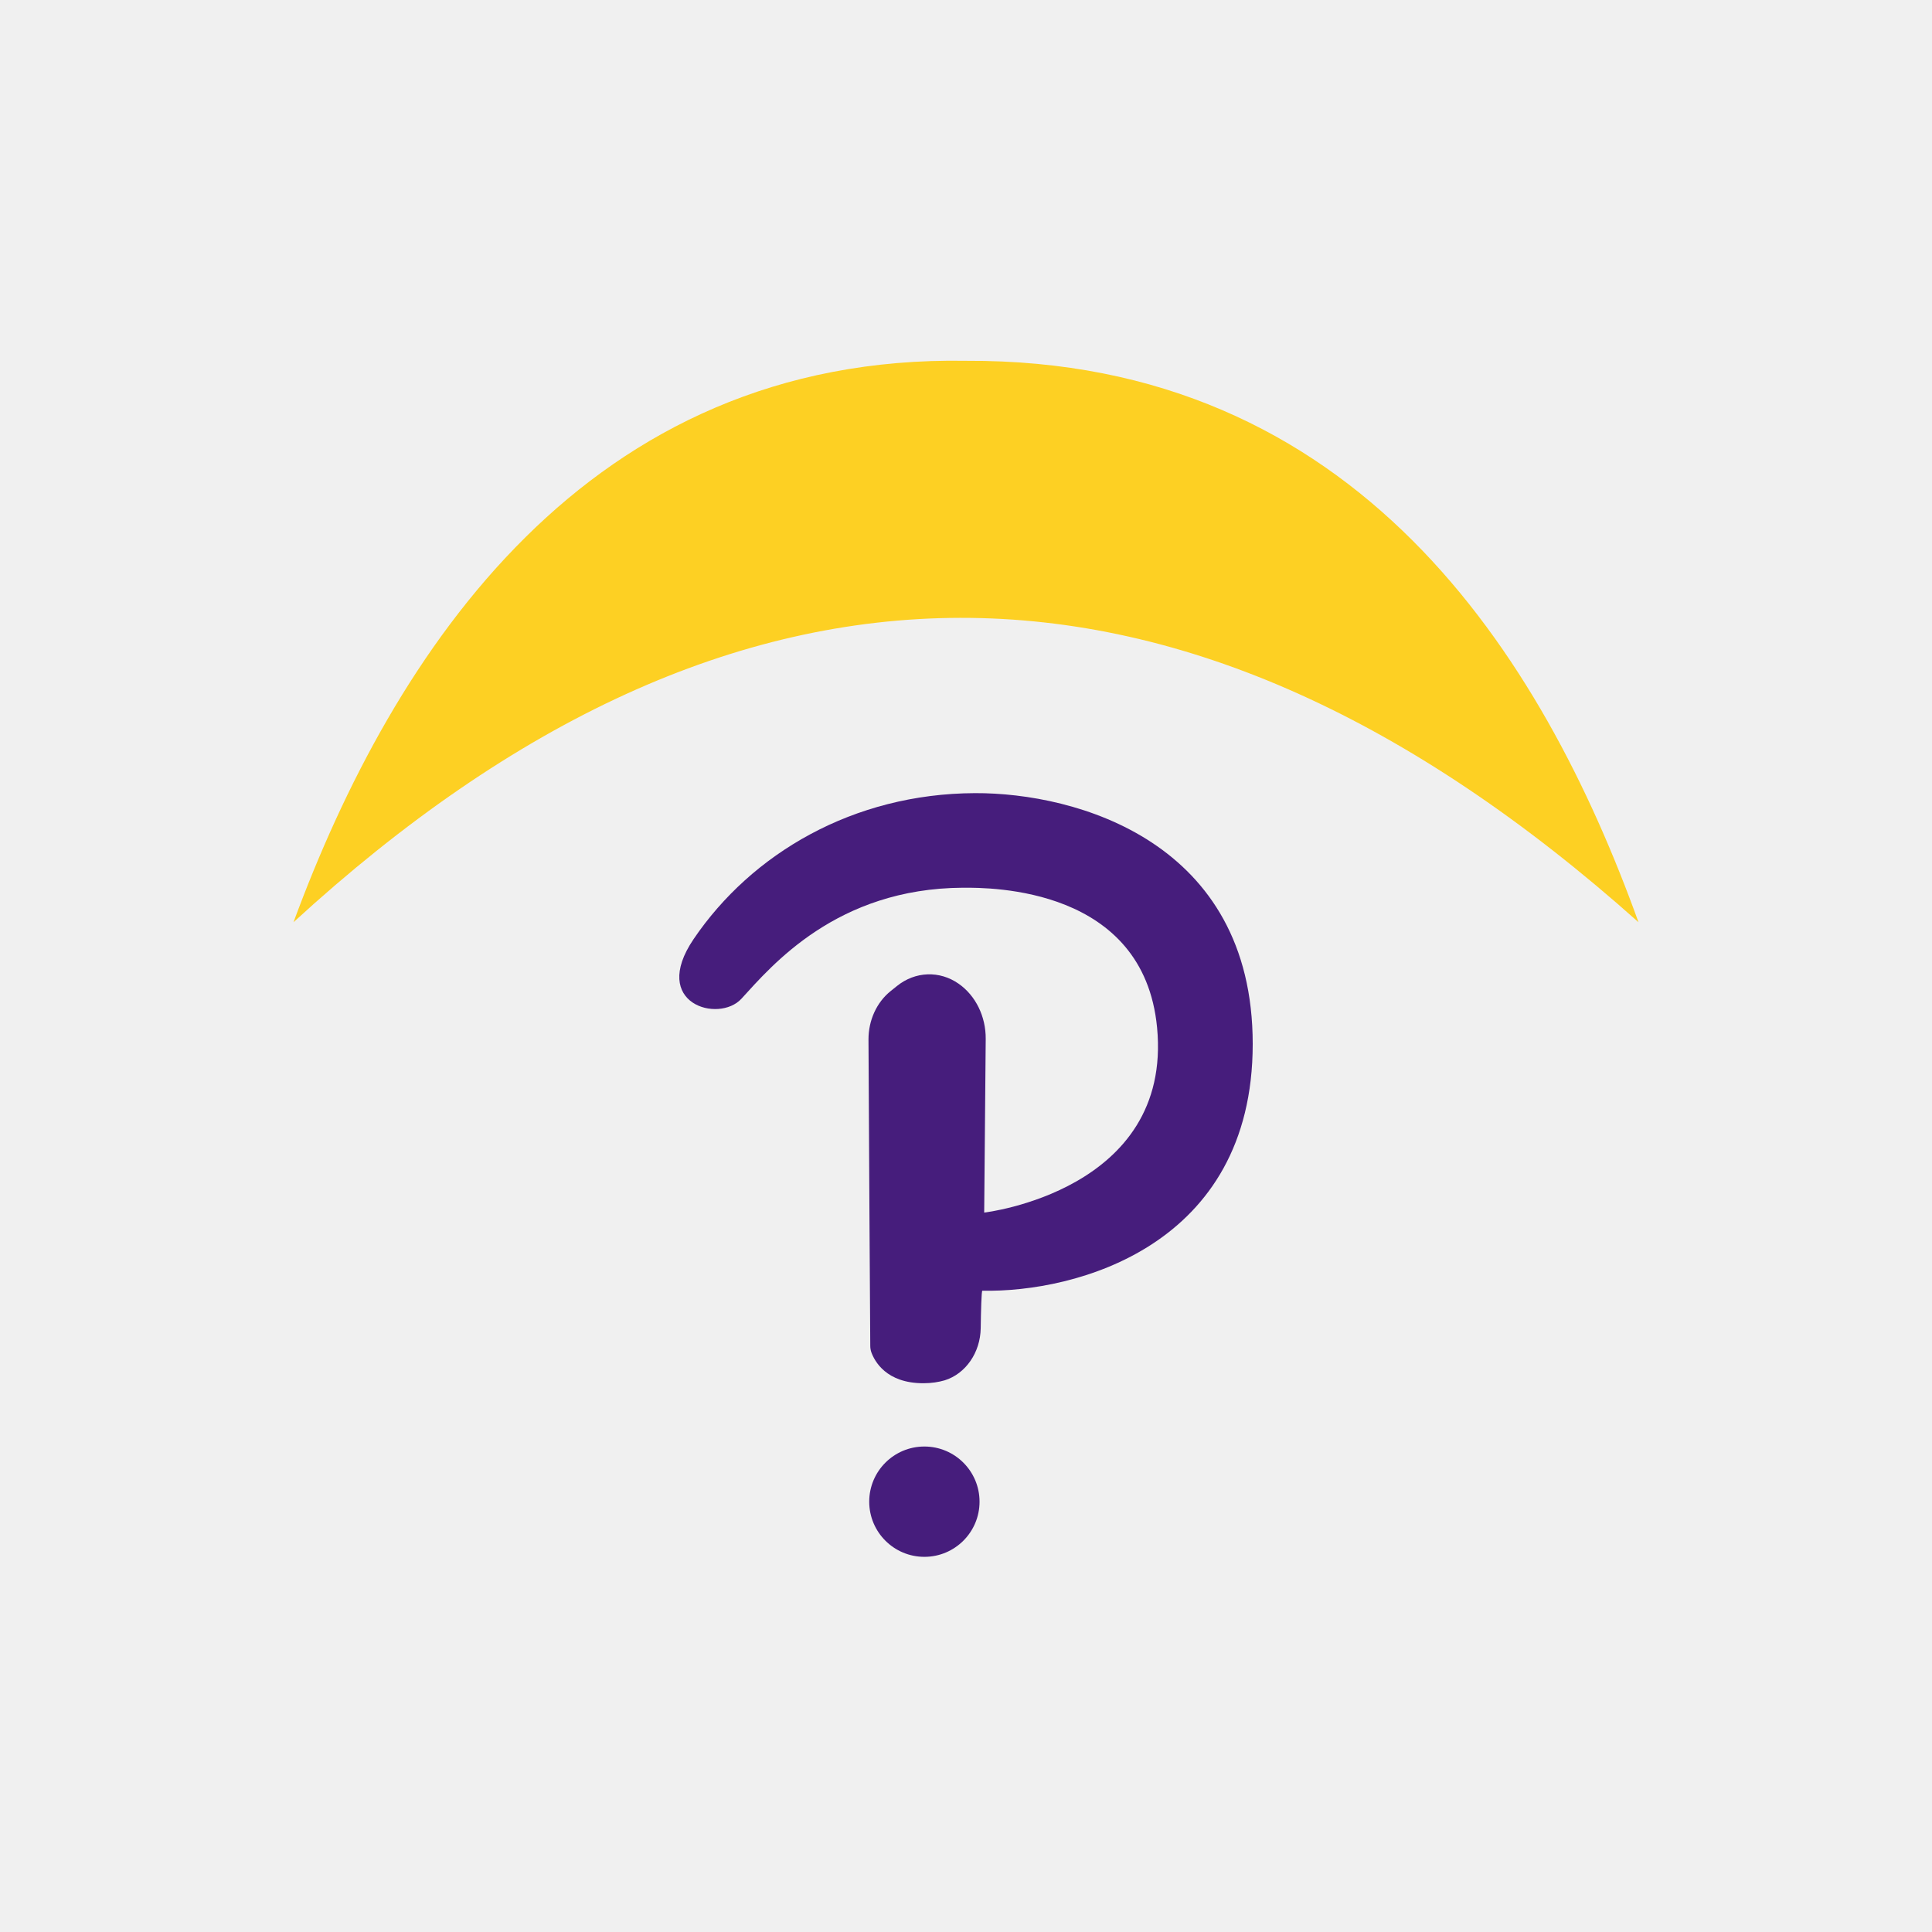
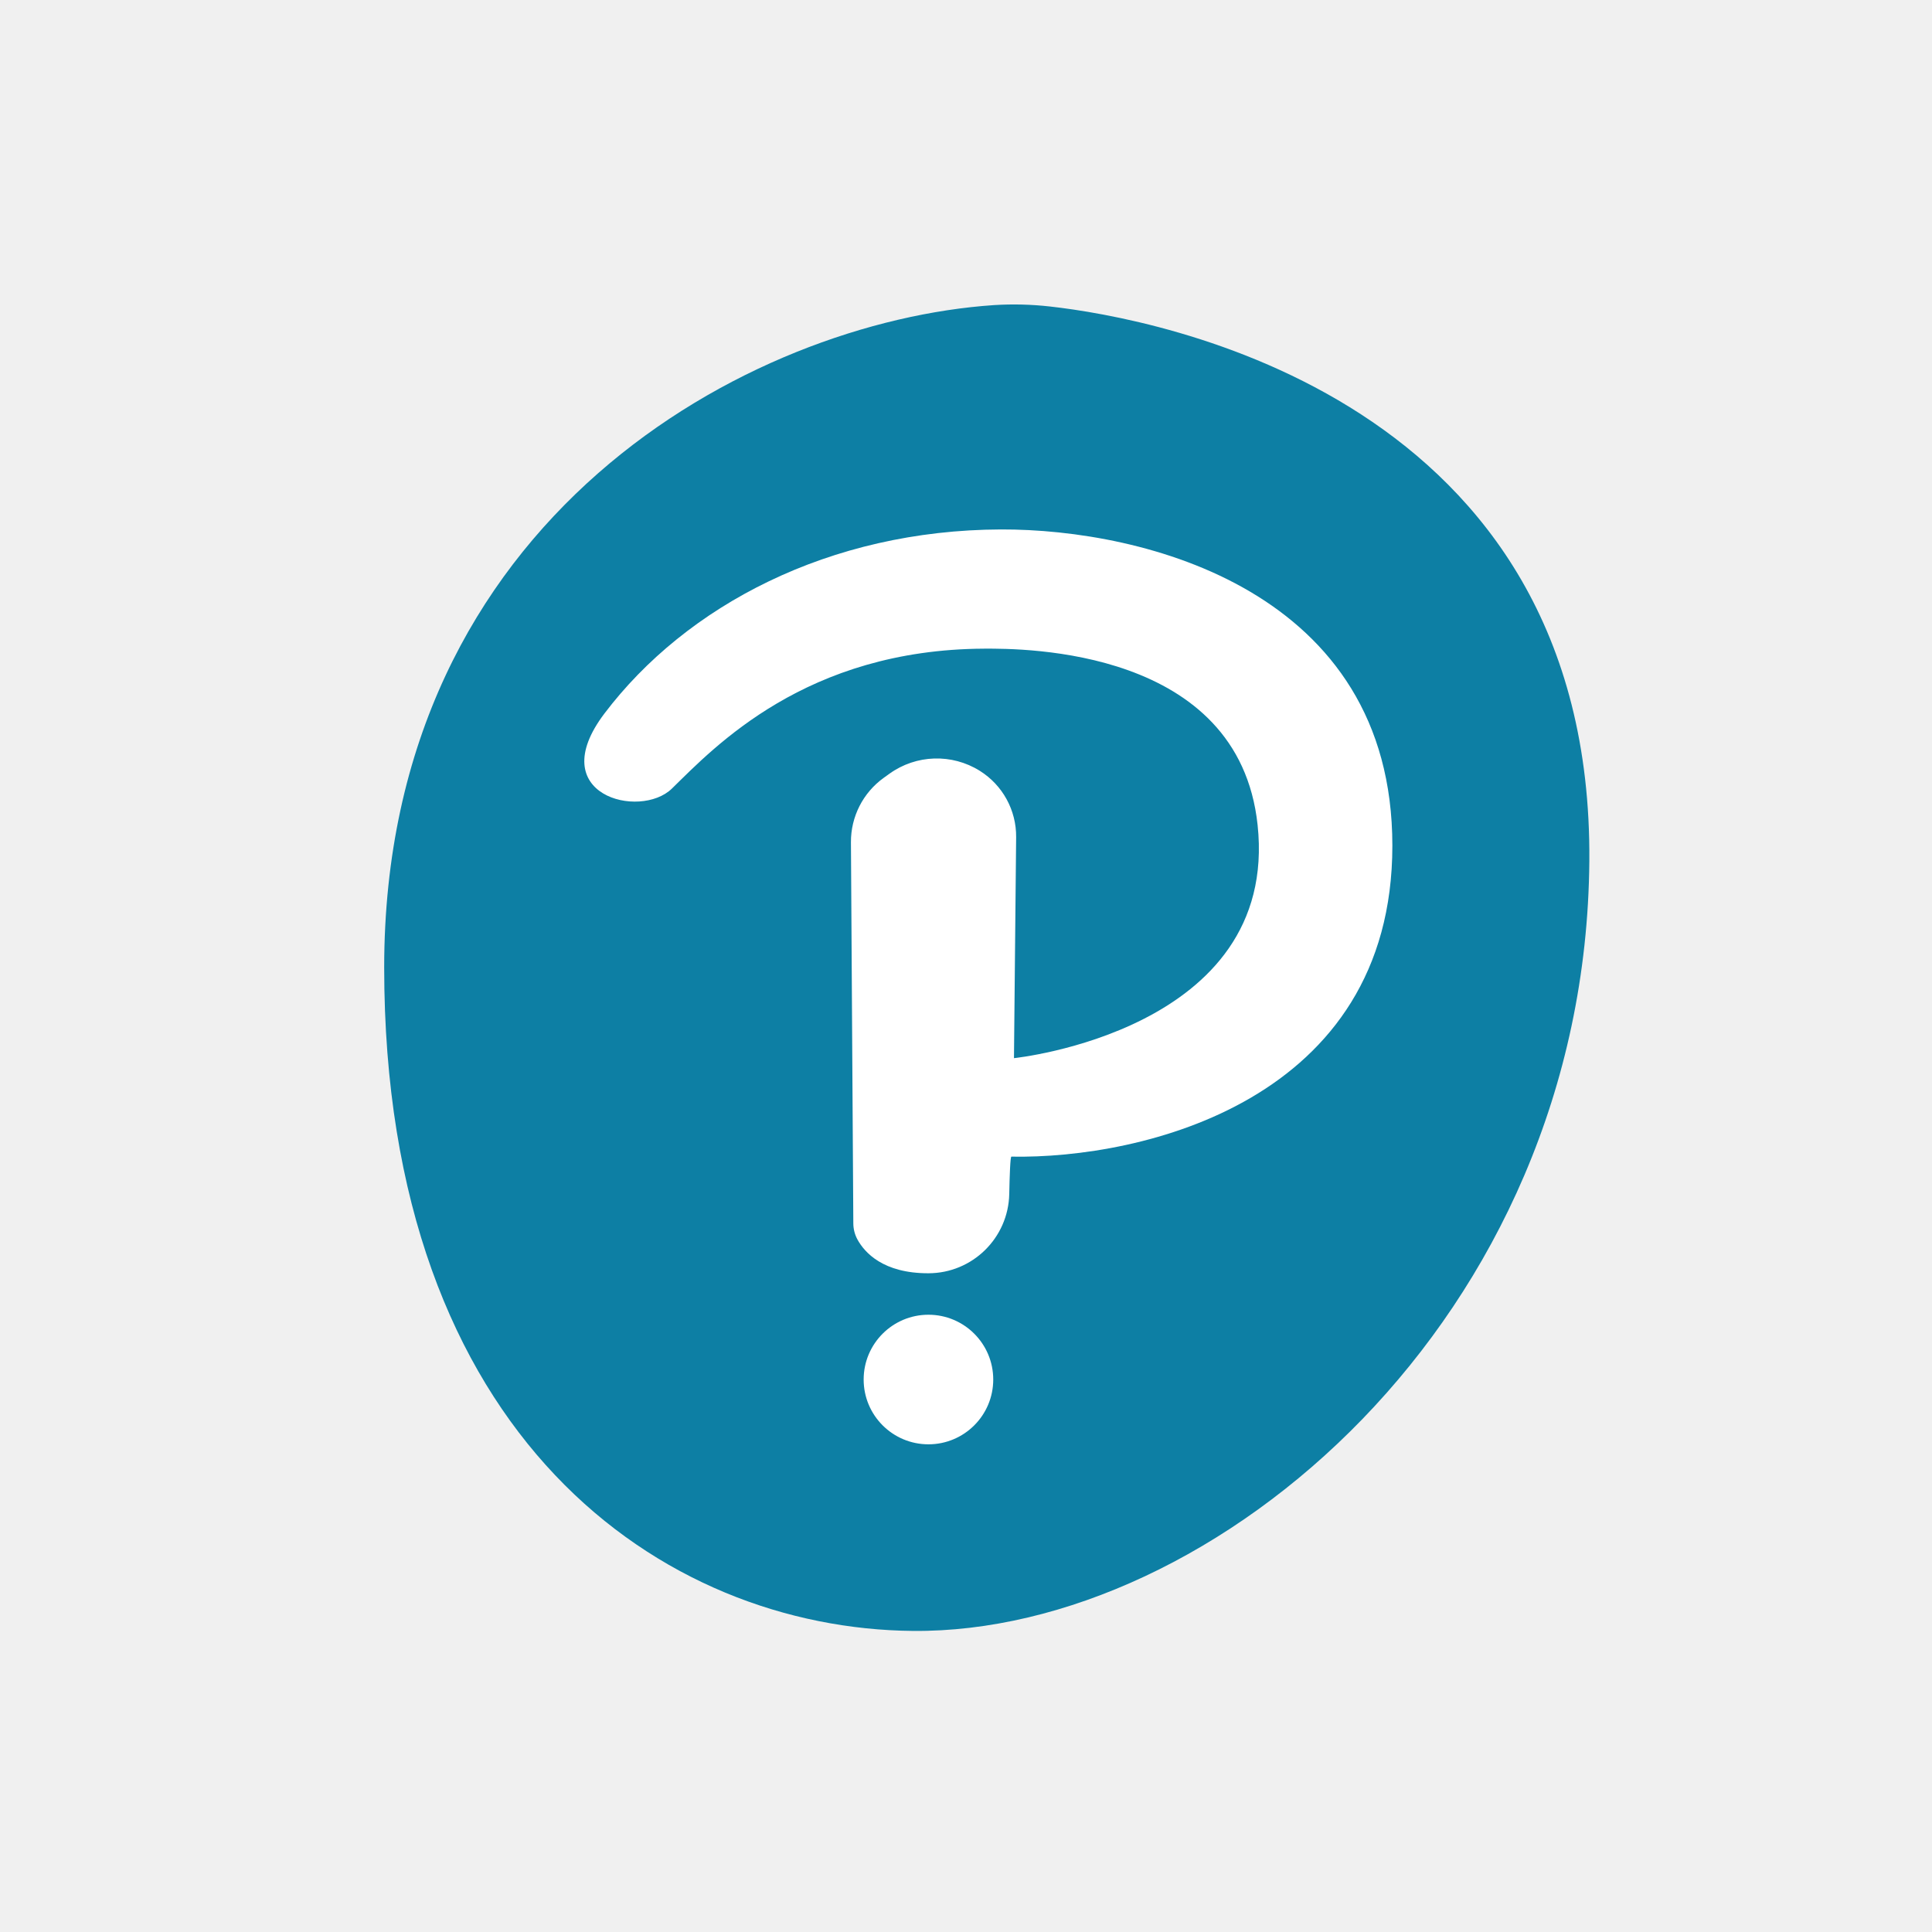
<svg xmlns="http://www.w3.org/2000/svg" width="100%" height="100%" viewBox="0 0 512 512" version="1.1" xml:space="preserve" style="fill-rule:evenodd;clip-rule:evenodd;stroke-linejoin:round;stroke-miterlimit:2;">
-   <g transform="matrix(0.487408,0,0,0.544883,128.246,162.785)">
-     <path d="M267,87C321.991,86.815 418,110.559 418,209C418,307.441 321.399,329.94 271,329C270.499,328.991 270.235,339.327 270.107,347.211C269.917,359.07 261.952,369.392 250.528,372.582C247.224,373.442 243.41,373.993 239,374C218.711,374.033 212.345,363.232 210.594,358.832C210.245,357.869 210.064,356.855 210.058,355.831C209.921,343.972 209.321,245.043 209.09,206.909C209.034,197.557 213.512,188.757 221.107,183.298C222.257,182.471 223.436,181.624 224.618,180.774C234.528,173.652 247.759,173.224 258.108,179.692C258.111,179.694 258.115,179.697 258.118,179.699C267.362,185.477 272.935,195.648 272.828,206.548C272.542,235.715 272,291 272,291C272,291 374.508,280.462 366,201C358.696,132.783 275.693,132.931 260.505,133C191.697,133.313 156.485,170.896 140,187C127.723,198.994 90.104,189.535 114,158C145.511,116.416 200.723,87.223 267,87Z" style="fill:rgb(70,29,124);" />
+   <g transform="matrix(0.686831,0,0,0.686831,81.8952,80.5534)">
+     <path d="M264.299,0.438C271.498,-0.014 278.722,0.167 285.889,0.978C326.909,5.558 495.442,35.928 494,215C492.575,391.864 349.043,513.055 233,512C136.872,511.126 29,437.953 29,256C29,82.095 170.484,6.762 264.299,0.438Z" style="fill:rgb(13,127,164);" />
  </g>
-   <g transform="matrix(1.86619,0,0,0.803962,-399.967,38.5875)">
-     <path d="M351.5,70.938C406.958,70.28 433.326,167.916 447,256C382.215,121.712 318.573,122.73 256,256C270.188,166.695 297.734,68.793 351.5,70.938Z" style="fill:rgb(253,208,35);" />
+   <g transform="matrix(0.686831,0,0,0.686831,81.8952,80.5534)">
+     <path d="M267,87C321.991,86.815 418,110.559 418,209C418,307.441 321.399,329.94 271,329C270.576,328.992 270.322,336.387 270.176,343.439C269.811,360.403 255.969,373.972 239.002,374L239,374C221.512,374.028 214.368,366.008 211.608,360.975C210.575,359.075 210.028,356.95 210.015,354.789C209.892,339.205 209.324,245.429 209.095,207.703C209.035,197.853 213.752,188.584 221.751,182.835C222.479,182.312 223.216,181.783 223.956,181.251C234.266,173.84 248.032,173.395 258.8,180.125L258.801,180.126C267.621,185.638 272.938,195.343 272.836,205.744C272.552,234.685 272,291 272,291C272,291 374.508,280.462 366,201C358.696,132.783 275.694,132.931 260.505,133C191.697,133.313 156.485,170.896 140,187C127.723,198.994 90.104,189.535 114,158C145.511,116.416 200.723,87.223 267,87Z" style="fill:white;" />
+   </g>
+   <g transform="matrix(0.686831,0,0,0.686831,79.8347,79.1798)">
+     <circle cx="242" cy="417" r="25" style="fill:white;" />
  </g>
  <g transform="matrix(0.584709,0,0,0.584709,103.472,154.137)">
-     <circle cx="242" cy="417" r="25" style="fill:rgb(70,29,124);" />
+     <circle cx="242" cy="417" r="25" style="fill:rgb(13,127,164);" />
  </g>
</svg>
